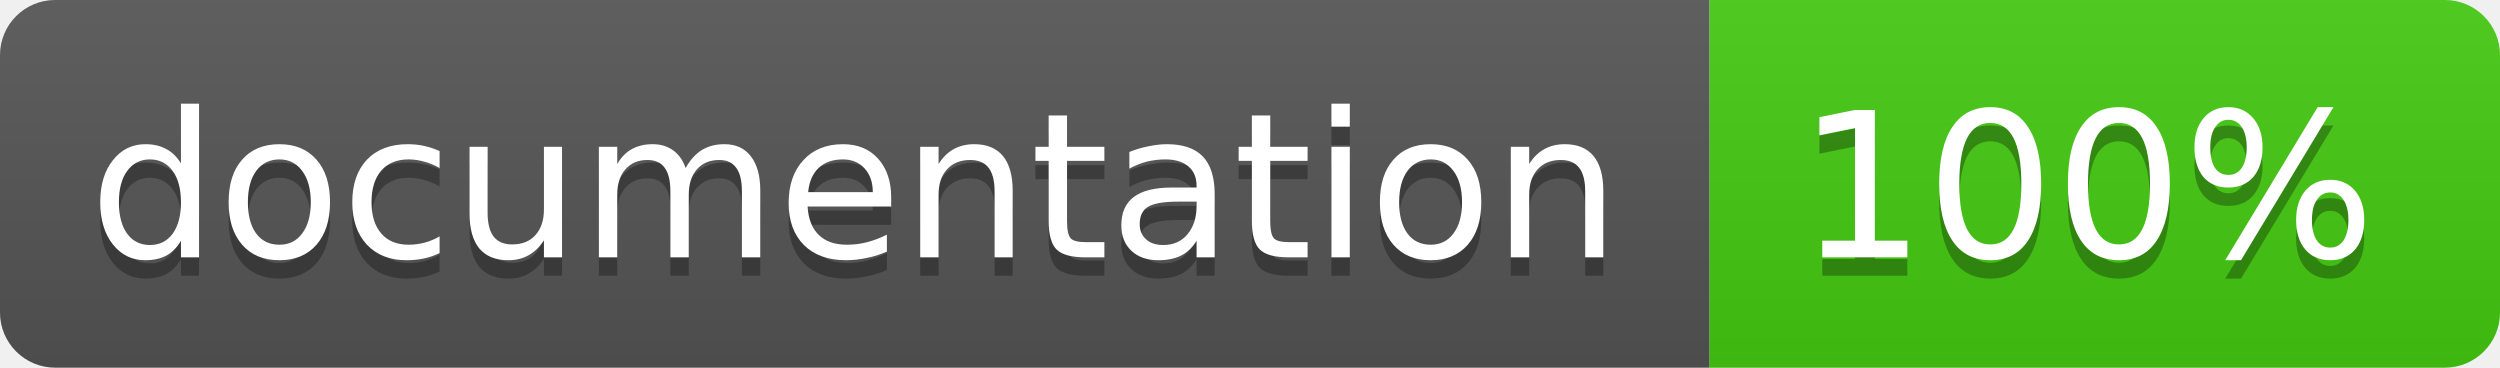
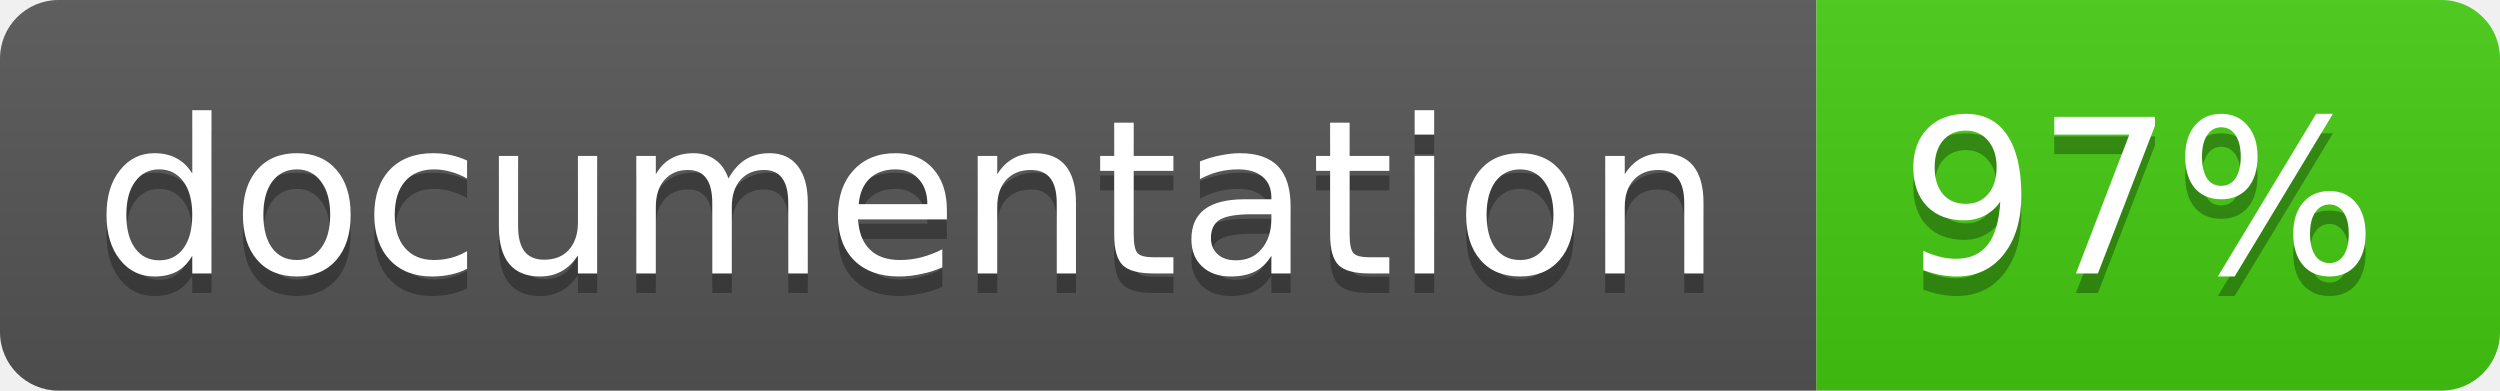
- <svg xmlns="http://www.w3.org/2000/svg" width="136" height="20">
+ <svg xmlns="http://www.w3.org/2000/svg" width="128" height="20">
  <linearGradient id="b" x2="0" y2="100%">
    <stop offset="0" stop-color="#bbb" stop-opacity=".1" />
    <stop offset="1" stop-opacity=".1" />
  </linearGradient>
  <clipPath id="a">
-     <rect width="136" height="20" rx="3" fill="#fff" />
+     <rect width="128" height="20" rx="3" fill="#fff" />
  </clipPath>
  <g clip-path="url(#a)">
    <path fill="#555" d="M0 0h93v20H0z" />
-     <path fill="#4c1" d="M93 0h43v20H93z" />
-     <path fill="url(#b)" d="M0 0h136v20H0z" />
+     <path fill="#4c1" d="M93 0h35v20H93z" />
+     <path fill="url(#b)" d="M0 0h128v20H0z" />
  </g>
  <g fill="#fff" text-anchor="middle" font-family="DejaVu Sans,Verdana,Geneva,sans-serif" font-size="11">
    <text x="46.5" y="15" fill="#010101" fill-opacity=".3">documentation</text>
    <text x="46.5" y="14">documentation</text>
-     <text x="113.5" y="15" fill="#010101" fill-opacity=".3">100%</text>
-     <text x="113.5" y="14">100%</text>
+     <text x="109.5" y="15" fill="#010101" fill-opacity=".3">97%</text>
+     <text x="109.5" y="14">97%</text>
  </g>
</svg>
